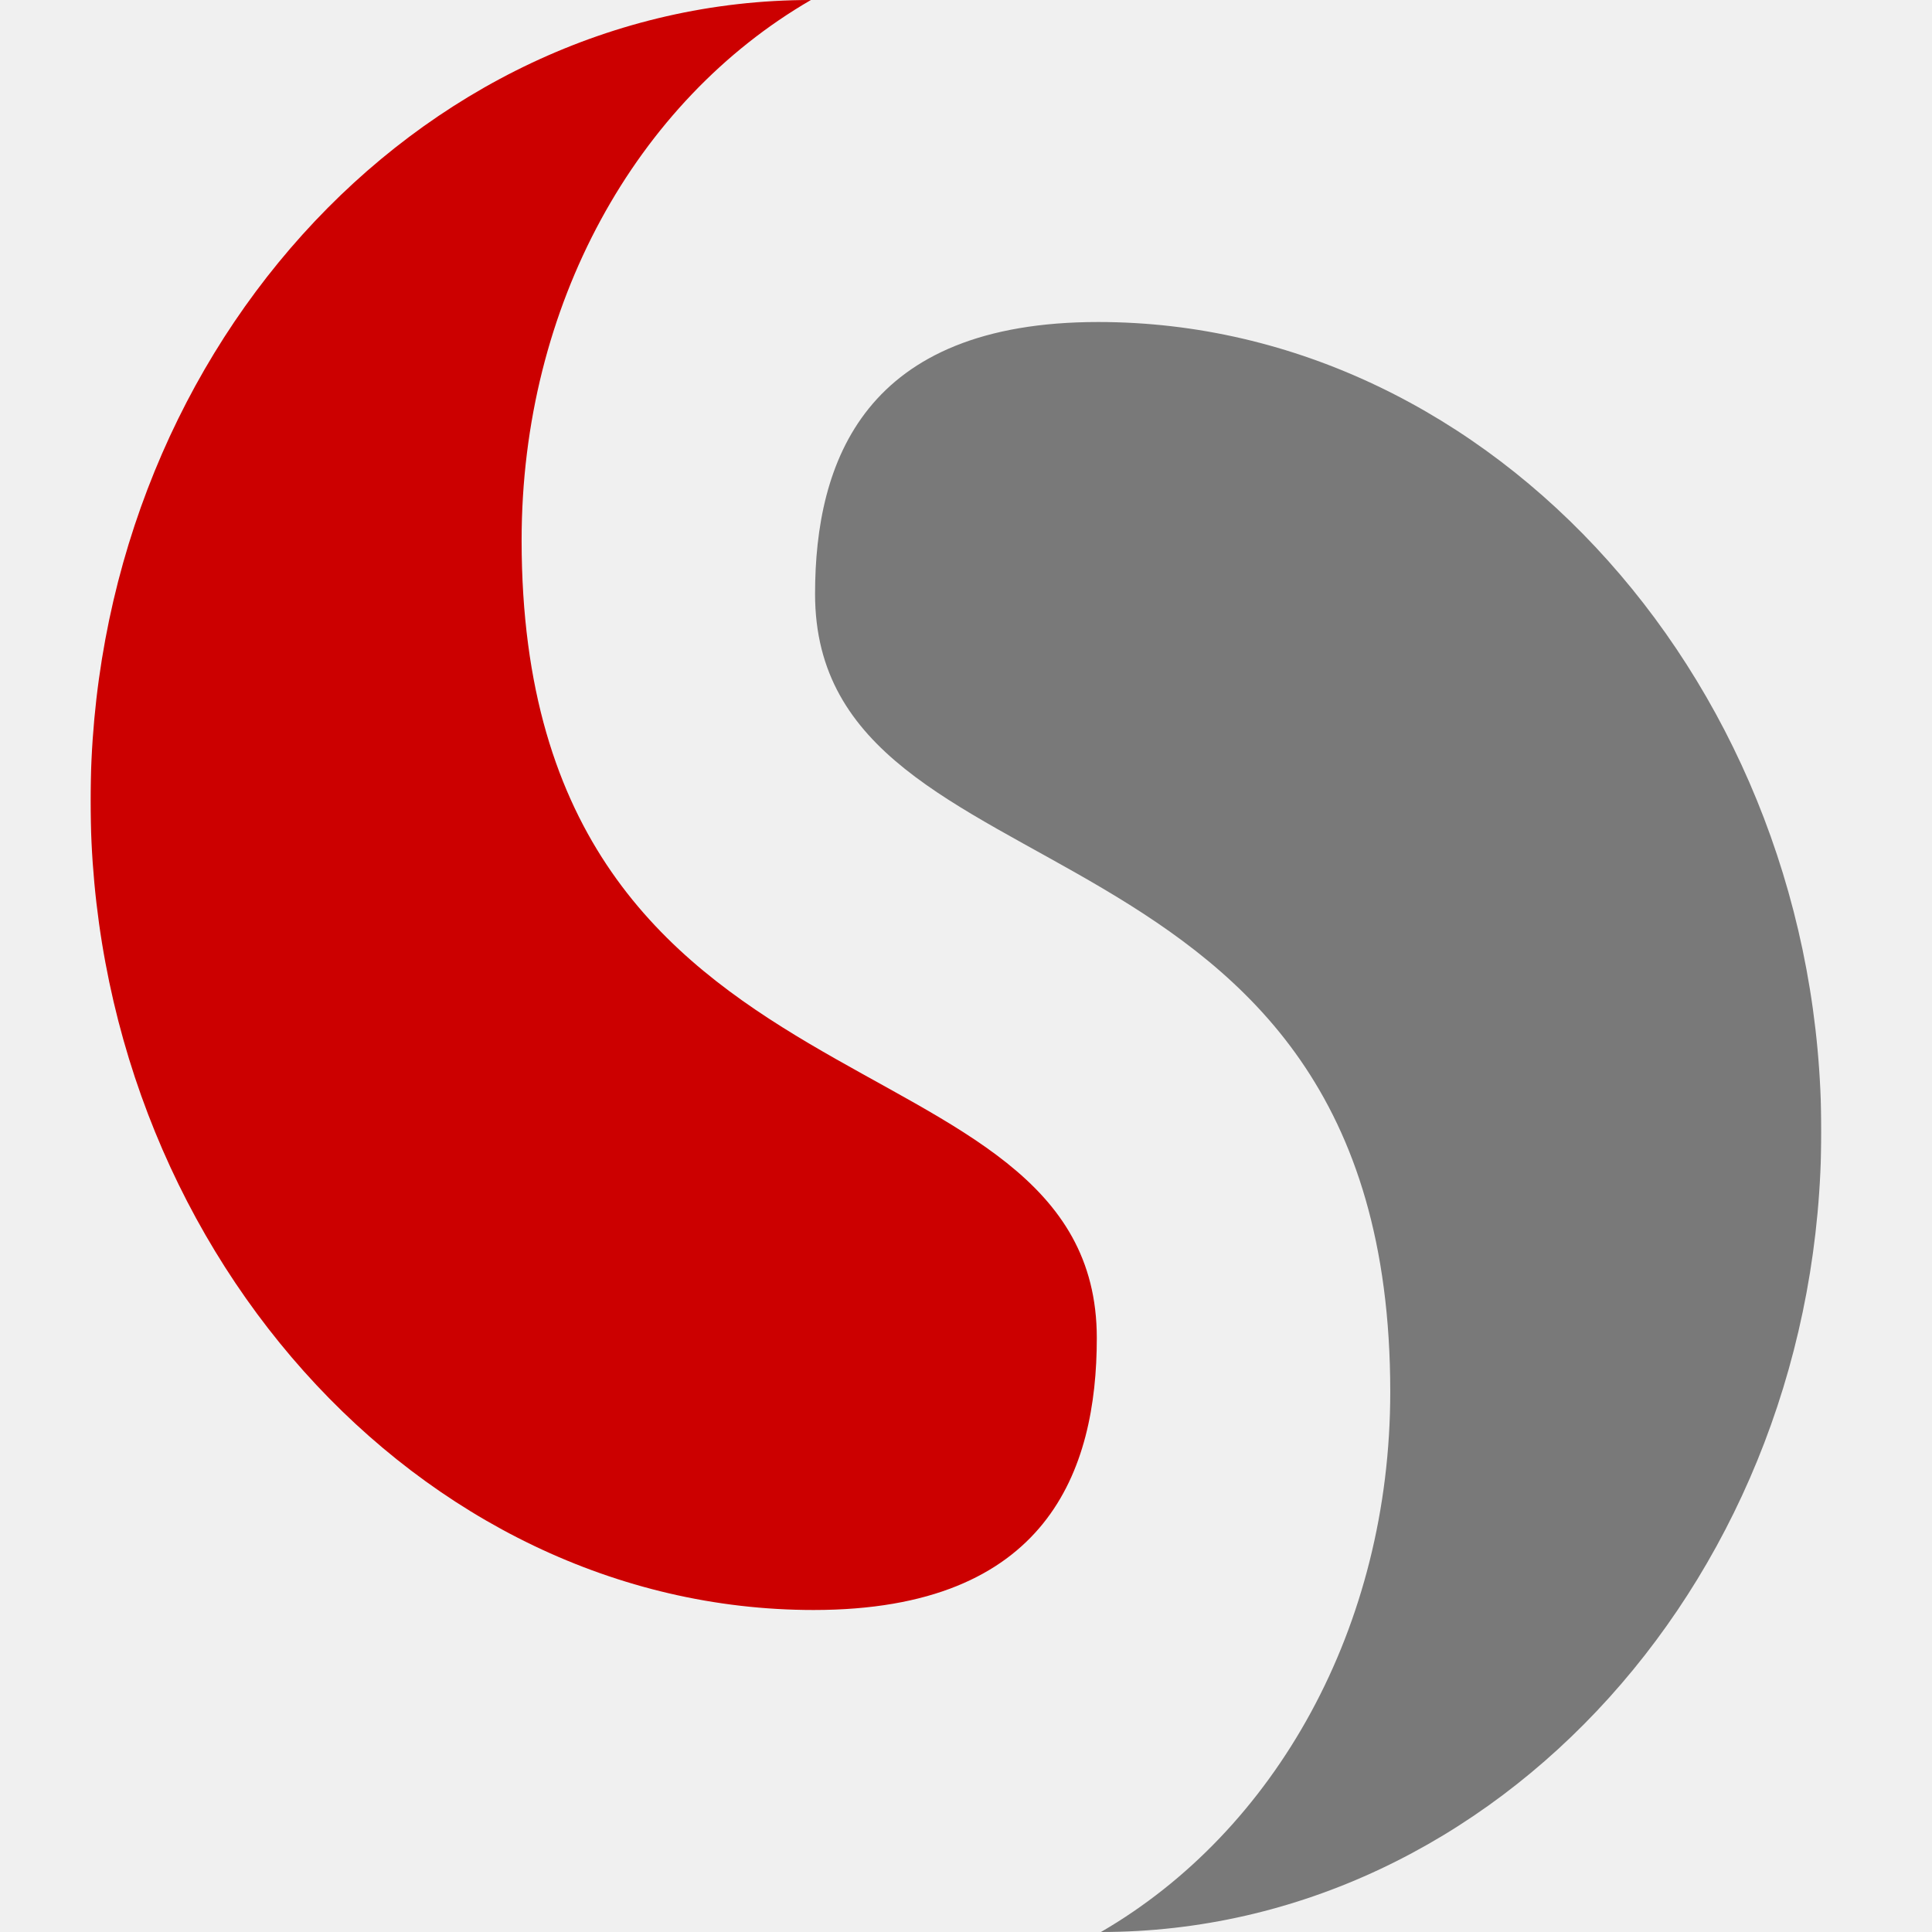
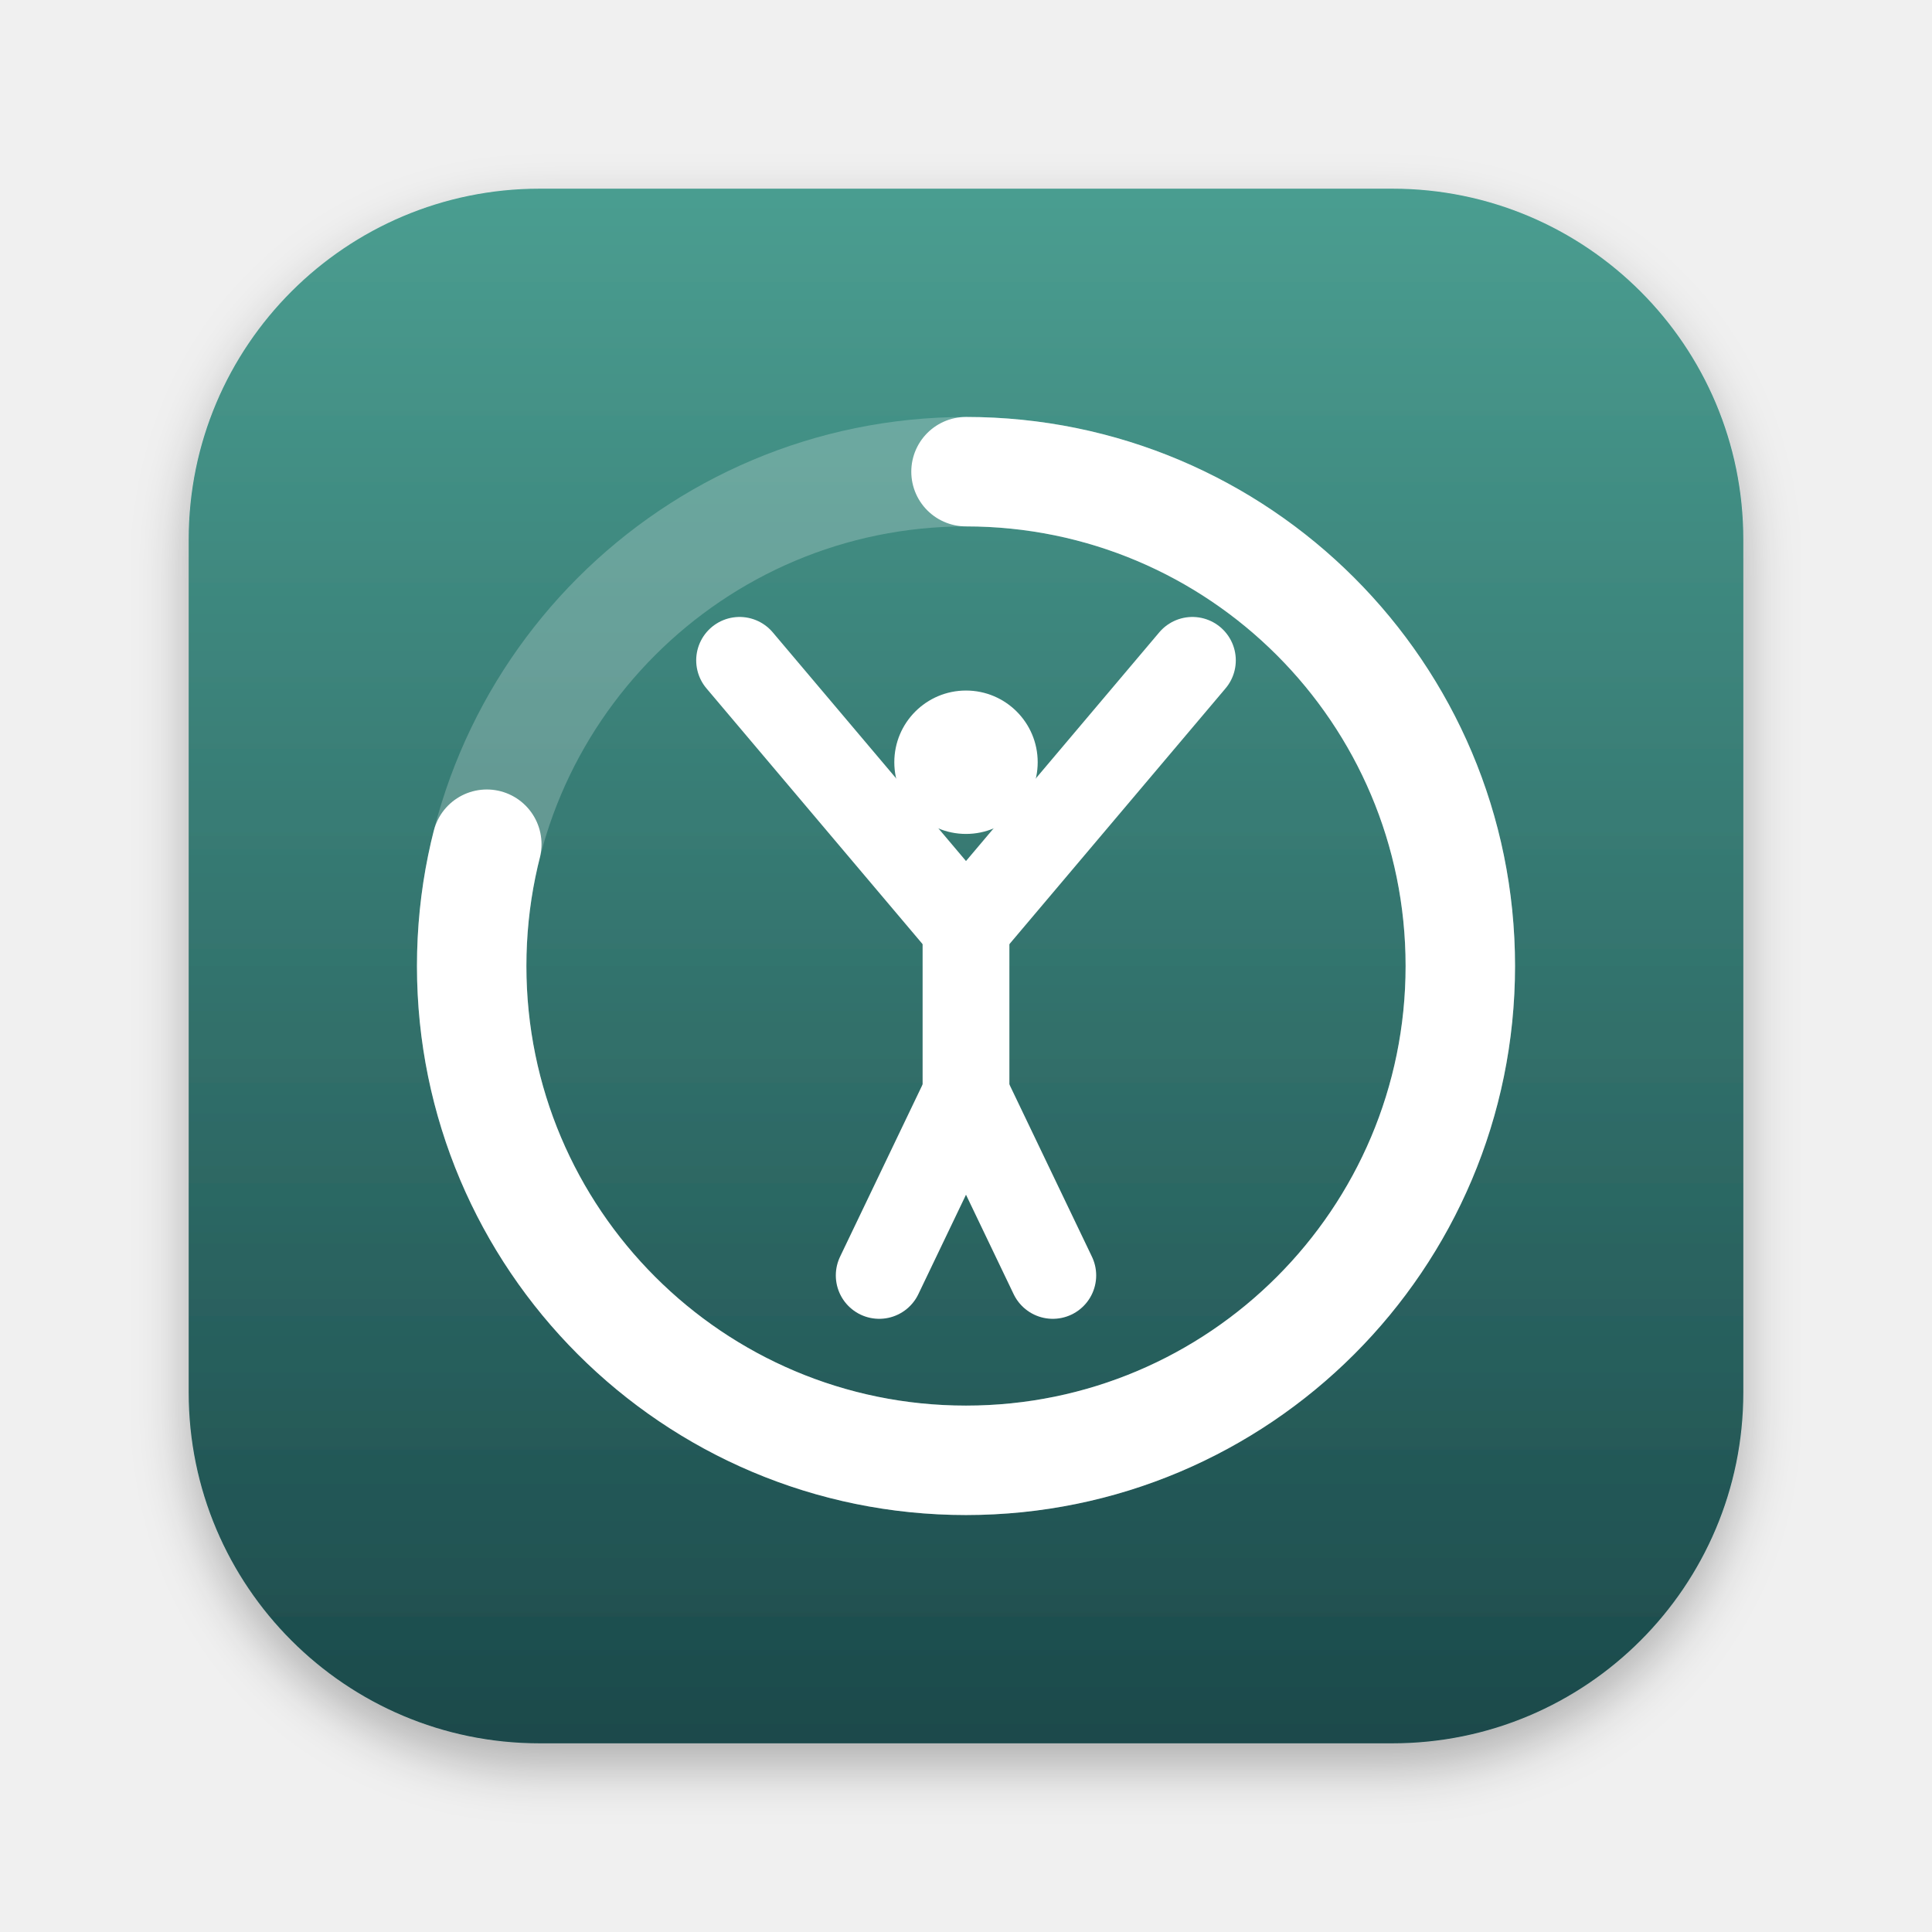
- <svg xmlns="http://www.w3.org/2000/svg" xmlns:xlink="http://www.w3.org/1999/xlink" width="64px" height="64px" viewBox="0 0 64 64" version="1.1">
+ <svg xmlns="http://www.w3.org/2000/svg" width="1024" height="1024" viewBox="0 0 1024 1024">
  <defs>
-     <polygon id="path-1" points="0 0 57.333 0 57.333 64 0 64" />
+     <linearGradient id="bg" x1="0" y1="0" x2="0" y2="1">
+       <stop offset="0" stop-color="#4A9D90" />
+       <stop offset="1" stop-color="#1C4A4B" />
+     </linearGradient>
+     <filter id="shadow" x="-10%" y="-10%" width="120%" height="125%">
+       <feDropShadow dx="0" dy="12" stdDeviation="14" flood-color="#000" flood-opacity="0.28" />
+     </filter>
  </defs>
-   <g id="•-Logo-Stretchly-/-Generic-/-Dark-Aqua" stroke="none" stroke-width="1" fill="none" fill-rule="evenodd">
-     <g>
-       <rect id="posn" x="0" y="0" width="64" height="64" />
-       <g id="logo-stretchly-01" transform="translate(3, 0)">
-         <g id="Clipped">
-           <mask id="mask-2" fill="white">
-             <use xlink:href="#path-1" />
-           </mask>
-           <g id="Path" />
-           <g id="Group" mask="url(#mask-2)" fill-rule="nonzero">
-             <path d="M43.054,46.105 C43.054,26.339 24,30.213 24,19.676 C24,15.292 25.629,10.667 33.377,10.667 C46.474,10.667 57.333,22.815 57.333,37.467 C57.333,52.121 46.566,64 33.47,64 C39.253,60.647 43.054,53.892 43.054,46.105" id="Path" fill="#797979" />
-             <path d="M23.863,0 C18.079,3.352 14.279,10.107 14.279,17.896 C14.279,37.662 33.333,33.786 33.333,44.323 C33.333,48.709 31.703,53.333 23.954,53.333 C10.859,53.333 0,41.183 0,26.532 C0,11.88 10.767,0 23.863,0" id="Path" fill="#CC0000" />
-           </g>
-         </g>
-       </g>
+   <rect x="100" y="100" width="824" height="824" rx="186" fill="url(#bg)" filter="url(#shadow)" />
+   <circle cx="512" cy="512" r="262" fill="none" stroke="#FFFFFF" stroke-opacity="0.22" stroke-width="58" />
+   <circle cx="512" cy="512" r="262" fill="none" stroke="#FFFFFF" stroke-width="58" stroke-linecap="round" stroke-dasharray="1300 1646" transform="rotate(-90 512 512)" />
+   <g transform="translate(0 14)">
+     <g fill="none" stroke="#FFFFFF" stroke-width="46" stroke-linecap="round" stroke-linejoin="round">
+       <path d="M392 336 L512 478 L632 336" />
+       <path d="M512 478 V566" />
+       <path d="M466 662 L512 566 L558 662" />
    </g>
+     <circle cx="512" cy="390" r="38" fill="#FFFFFF" />
  </g>
</svg>
